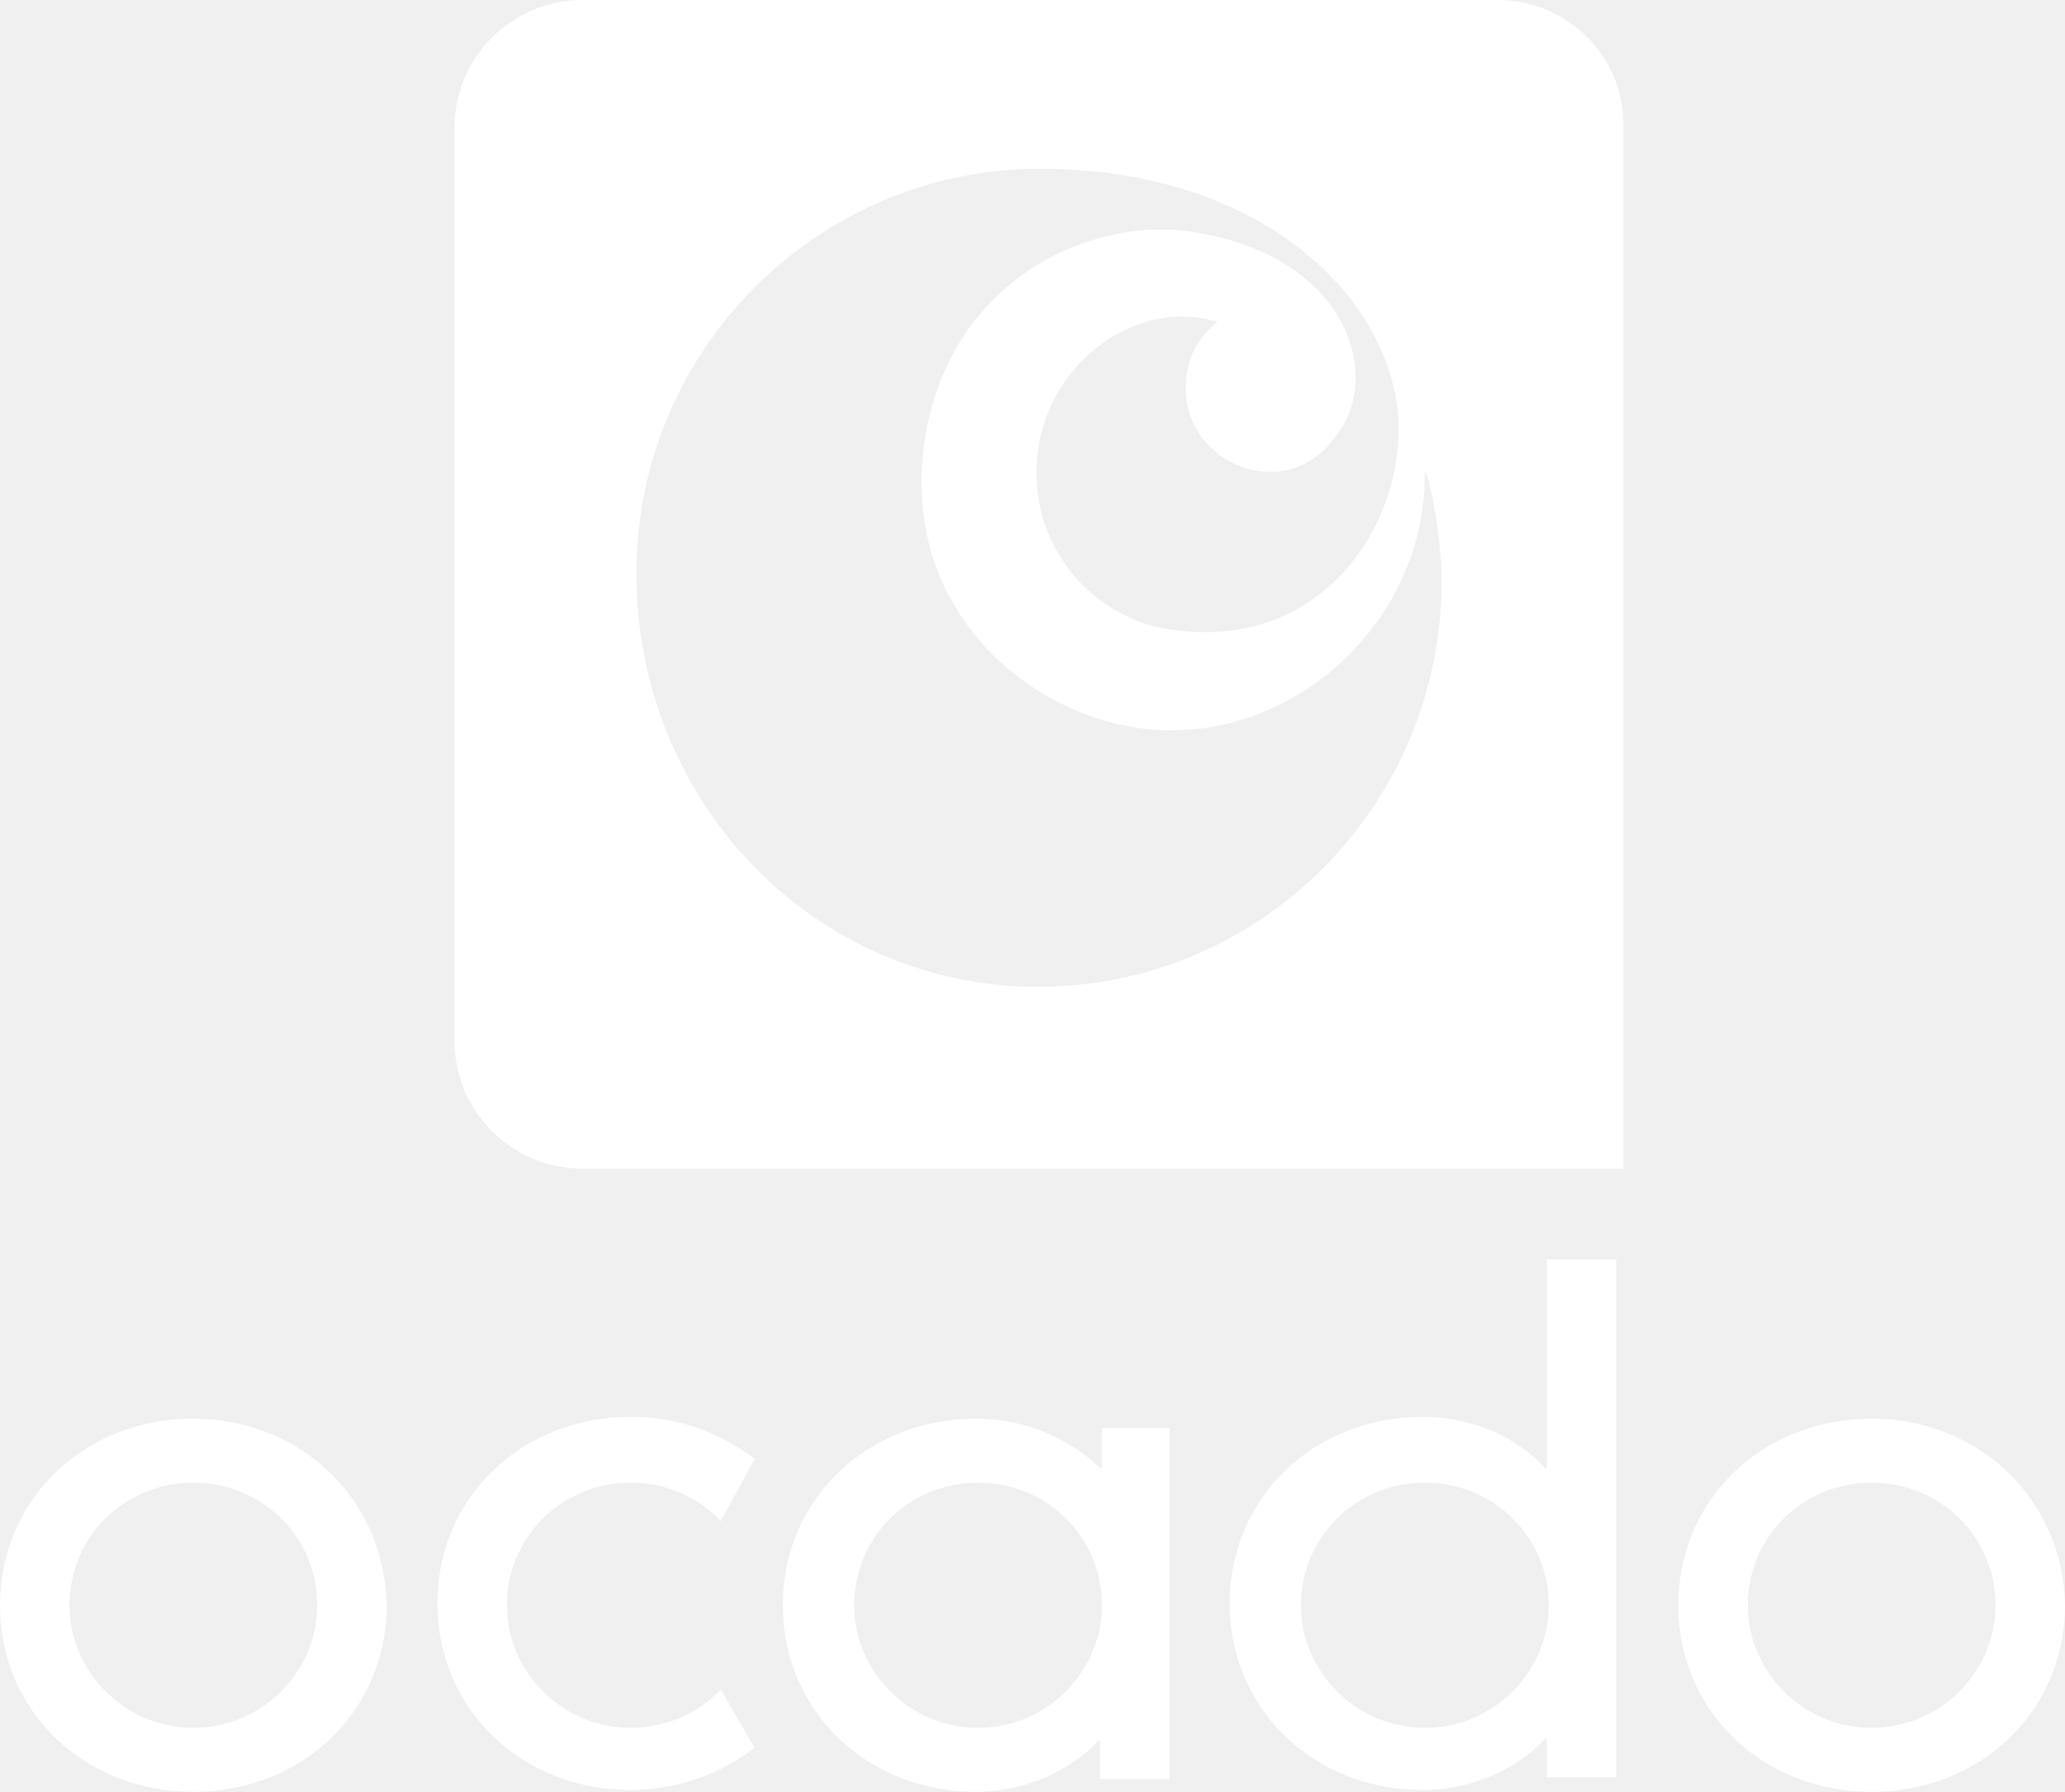
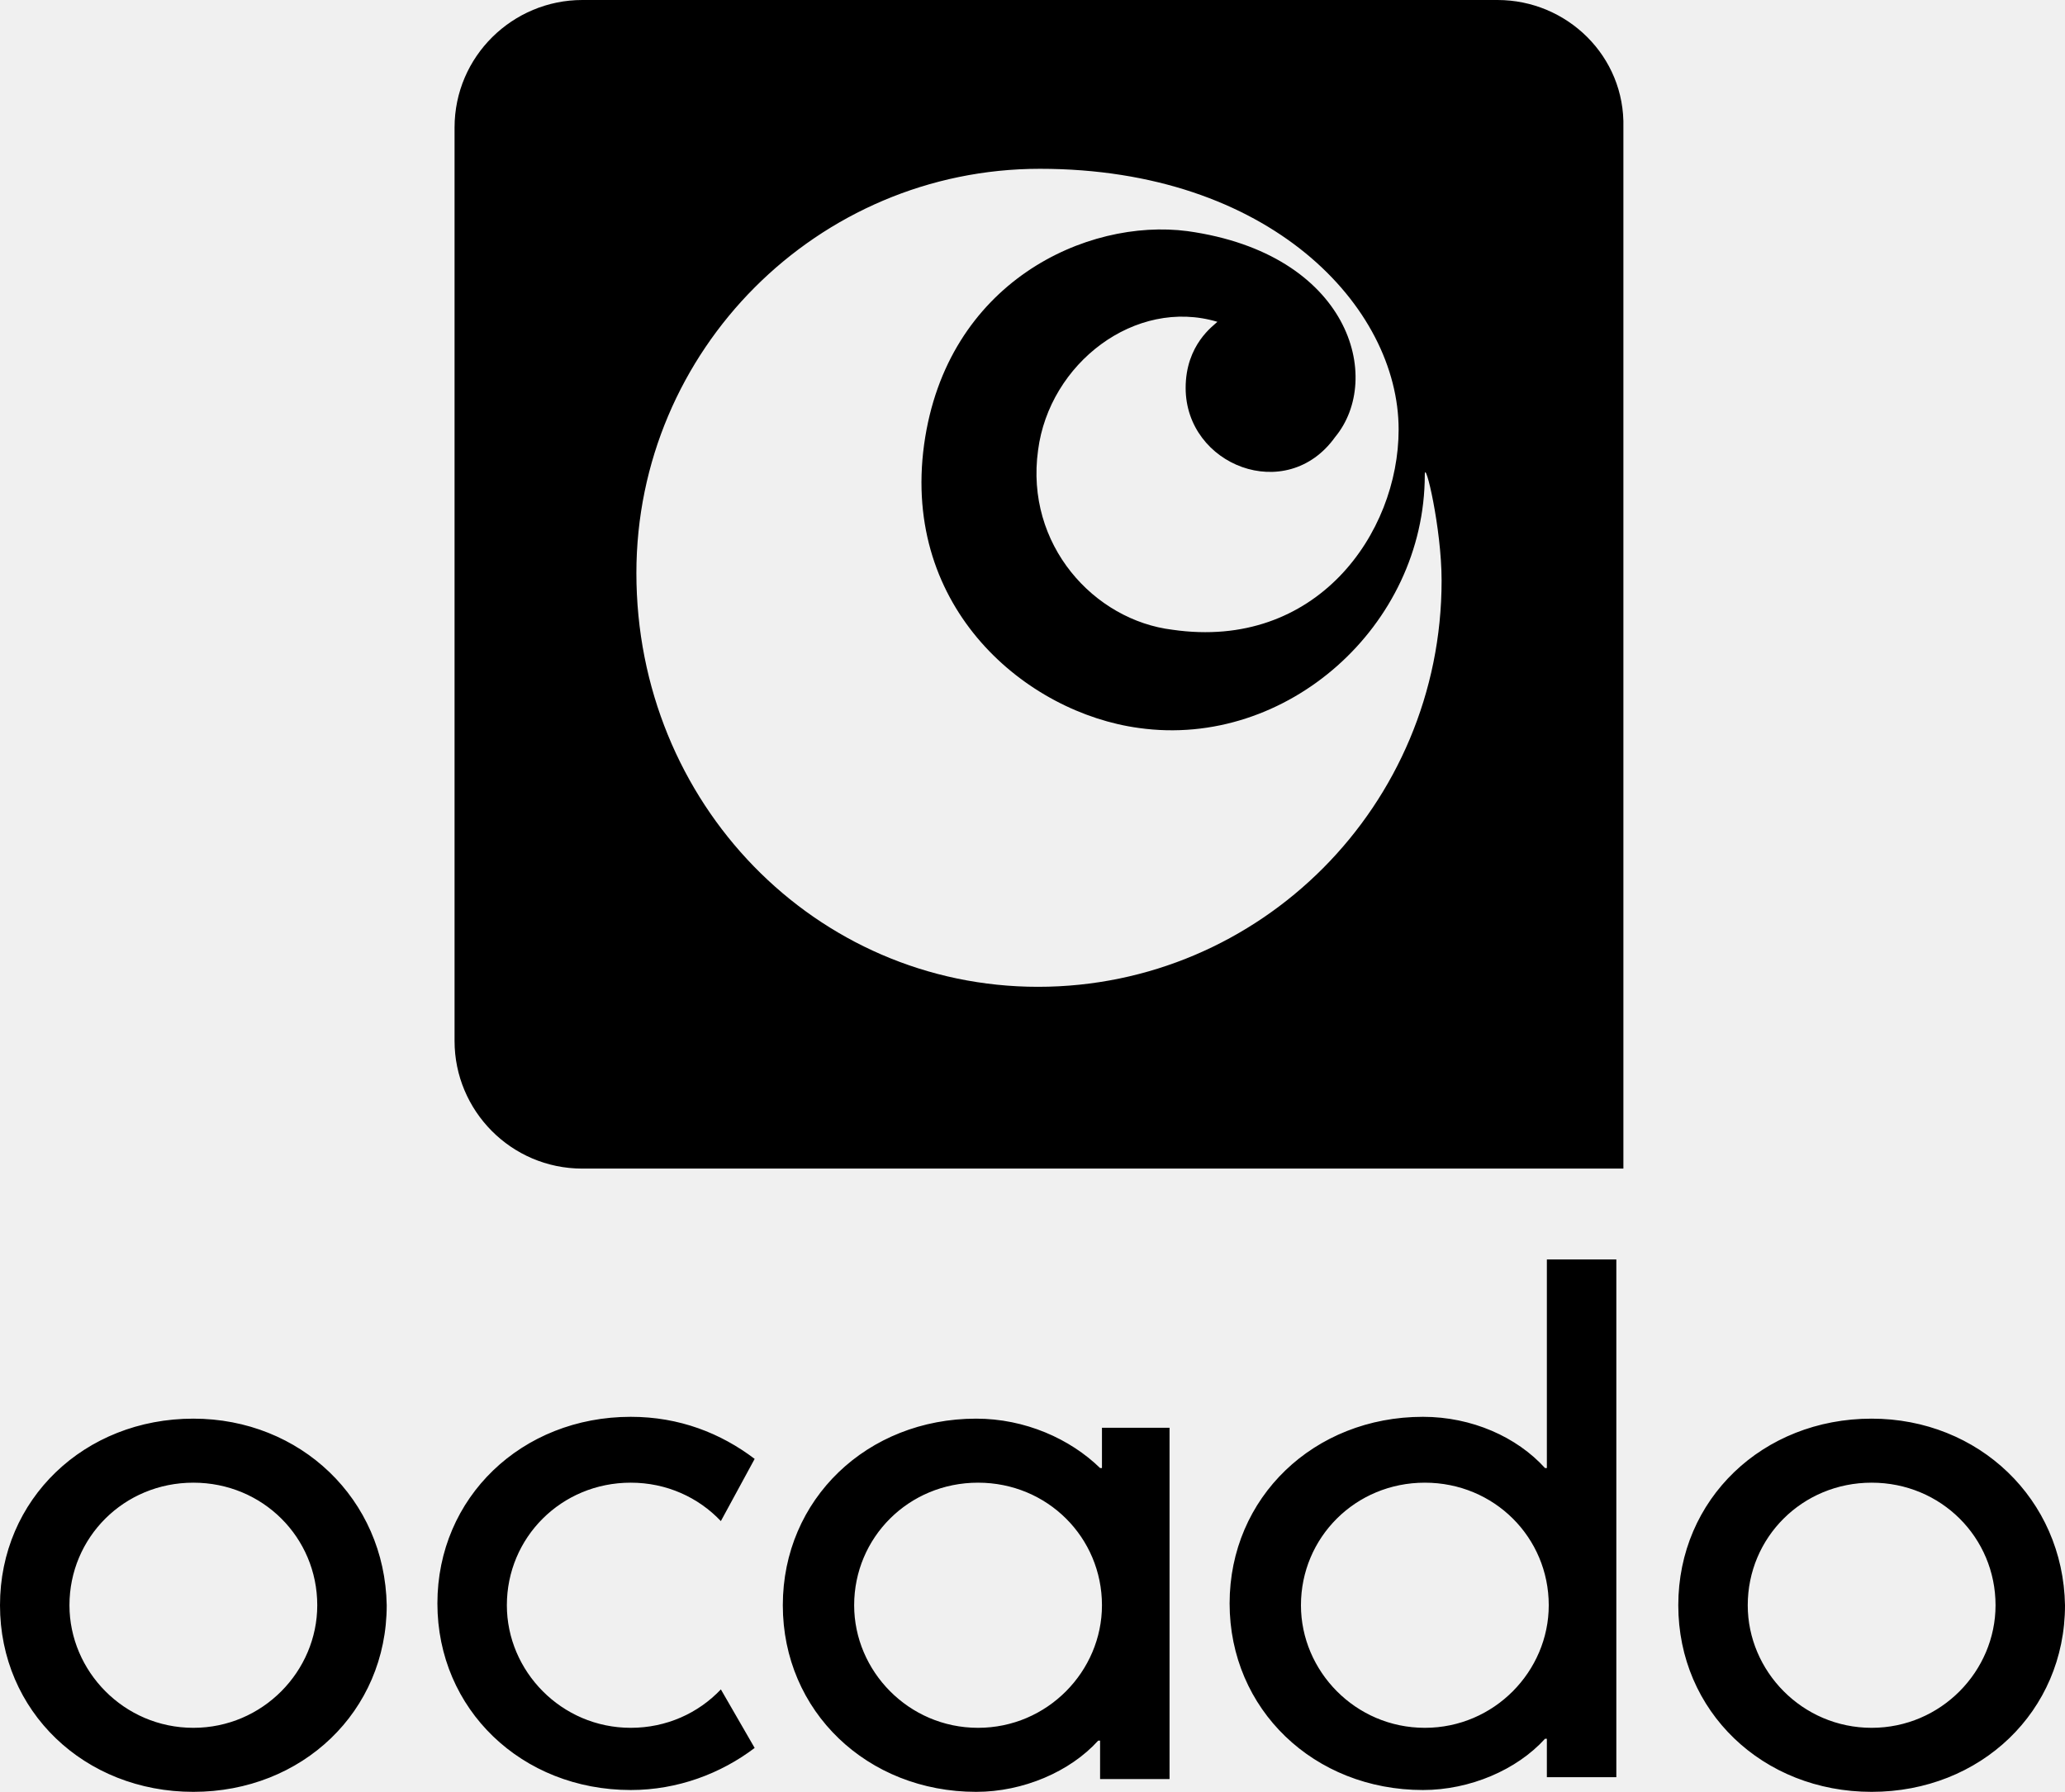
<svg xmlns="http://www.w3.org/2000/svg" width="159px" height="138px" viewBox="0 0 159 138" version="1.1">
  <g id="Index" stroke="none" stroke-width="1" fill="none" fill-rule="evenodd">
-     <g id="ocado-b" fill="#FFFFFF" fill-rule="nonzero">
+     <g id="ocado-b" fill="#000000" fill-rule="nonzero">
      <path d="M115.302,0 C120.656,0 125.141,4.334 124.997,9.823 L124.997,9.823 L124.997,90 L44.839,90 C39.341,90 35,85.522 35,80.177 L35,80.177 L35,9.823 C35,4.334 39.485,0 44.839,0 L44.839,0 Z M80.072,13 C62.954,13 49,26.968 49,44.136 C49,61.887 62.81,76 79.928,76 C97.046,76 111,62.032 111,44.718 C111,40.644 109.705,35.261 109.705,36.57 C109.705,48.21 99.06,57.667 87.696,56.067 C79.065,54.903 69.427,46.901 71.153,34.242 C72.879,21.73 83.668,16.783 91.436,17.801 C103.951,19.547 106.541,29.15 102.8,33.661 C99.06,38.898 91.292,35.843 91.292,29.878 C91.292,26.531 93.45,25.076 93.738,24.785 C87.408,22.894 80.791,27.986 79.928,34.679 C78.921,41.954 84.244,47.774 90.285,48.501 C101.362,50.102 107.691,41.081 107.691,33.079 C107.691,23.621 97.766,13 80.072,13 Z" id="Combined-Shape" />
      <path d="M144.112,109.258 C135.728,109.258 129.224,115.457 129.224,123.629 C129.224,131.801 135.728,138 144.112,138 C152.495,138 159,131.801 159,123.629 C158.855,115.457 152.351,109.258 144.112,109.258 M144.112,114.189 C149.46,114.189 153.652,118.416 153.652,123.629 C153.652,128.701 149.46,133.069 144.112,133.069 C138.764,133.069 134.572,128.701 134.572,123.629 C134.572,118.416 138.764,114.189 144.112,114.189 M75.308,133.069 C69.96,133.069 65.768,128.701 65.768,123.629 C65.768,118.416 69.96,114.189 75.308,114.189 C80.656,114.189 84.848,118.416 84.848,123.629 C84.848,128.701 80.656,133.069 75.308,133.069 M84.848,109.962 L84.848,113.062 L84.704,113.062 C82.391,110.808 78.922,109.258 75.164,109.258 C66.78,109.258 60.275,115.457 60.275,123.629 C60.275,131.801 66.78,138 75.164,138 C78.777,138 82.391,136.45 84.559,134.055 L84.704,134.055 L84.704,137.014 L90.052,137.014 L90.052,109.962 L84.848,109.962 Z M109.71,133.069 C104.362,133.069 100.17,128.701 100.17,123.629 C100.17,118.416 104.362,114.189 109.71,114.189 C115.058,114.189 119.25,118.416 119.25,123.629 C119.25,128.701 115.058,133.069 109.71,133.069 M119.105,97 L119.105,113.062 L118.961,113.062 C116.793,110.667 113.324,109.117 109.565,109.117 C101.182,109.117 94.677,115.316 94.677,123.488 C94.677,131.66 101.182,137.859 109.565,137.859 C113.179,137.859 116.793,136.309 118.961,133.914 L119.105,133.914 L119.105,136.873 L124.454,136.873 L124.454,97 L119.105,97 Z M55.505,130.11 C53.771,131.942 51.314,133.069 48.567,133.069 C43.219,133.069 39.027,128.701 39.027,123.629 C39.027,118.416 43.219,114.189 48.567,114.189 C51.314,114.189 53.771,115.316 55.505,117.148 L58.107,112.357 C55.505,110.385 52.325,109.117 48.567,109.117 C40.184,109.117 33.679,115.316 33.679,123.488 C33.679,131.66 40.184,137.859 48.567,137.859 C52.181,137.859 55.505,136.591 58.107,134.619 L55.505,130.11 Z M14.888,109.258 C6.505,109.258 0,115.457 0,123.629 C0,131.801 6.505,138 14.888,138 C23.272,138 29.776,131.801 29.776,123.629 C29.632,115.457 23.127,109.258 14.888,109.258 M14.888,114.189 C20.236,114.189 24.428,118.416 24.428,123.629 C24.428,128.701 20.236,133.069 14.888,133.069 C9.54,133.069 5.348,128.701 5.348,123.629 C5.348,118.416 9.54,114.189 14.888,114.189" id="Shape" />
    </g>
  </g>
</svg>
